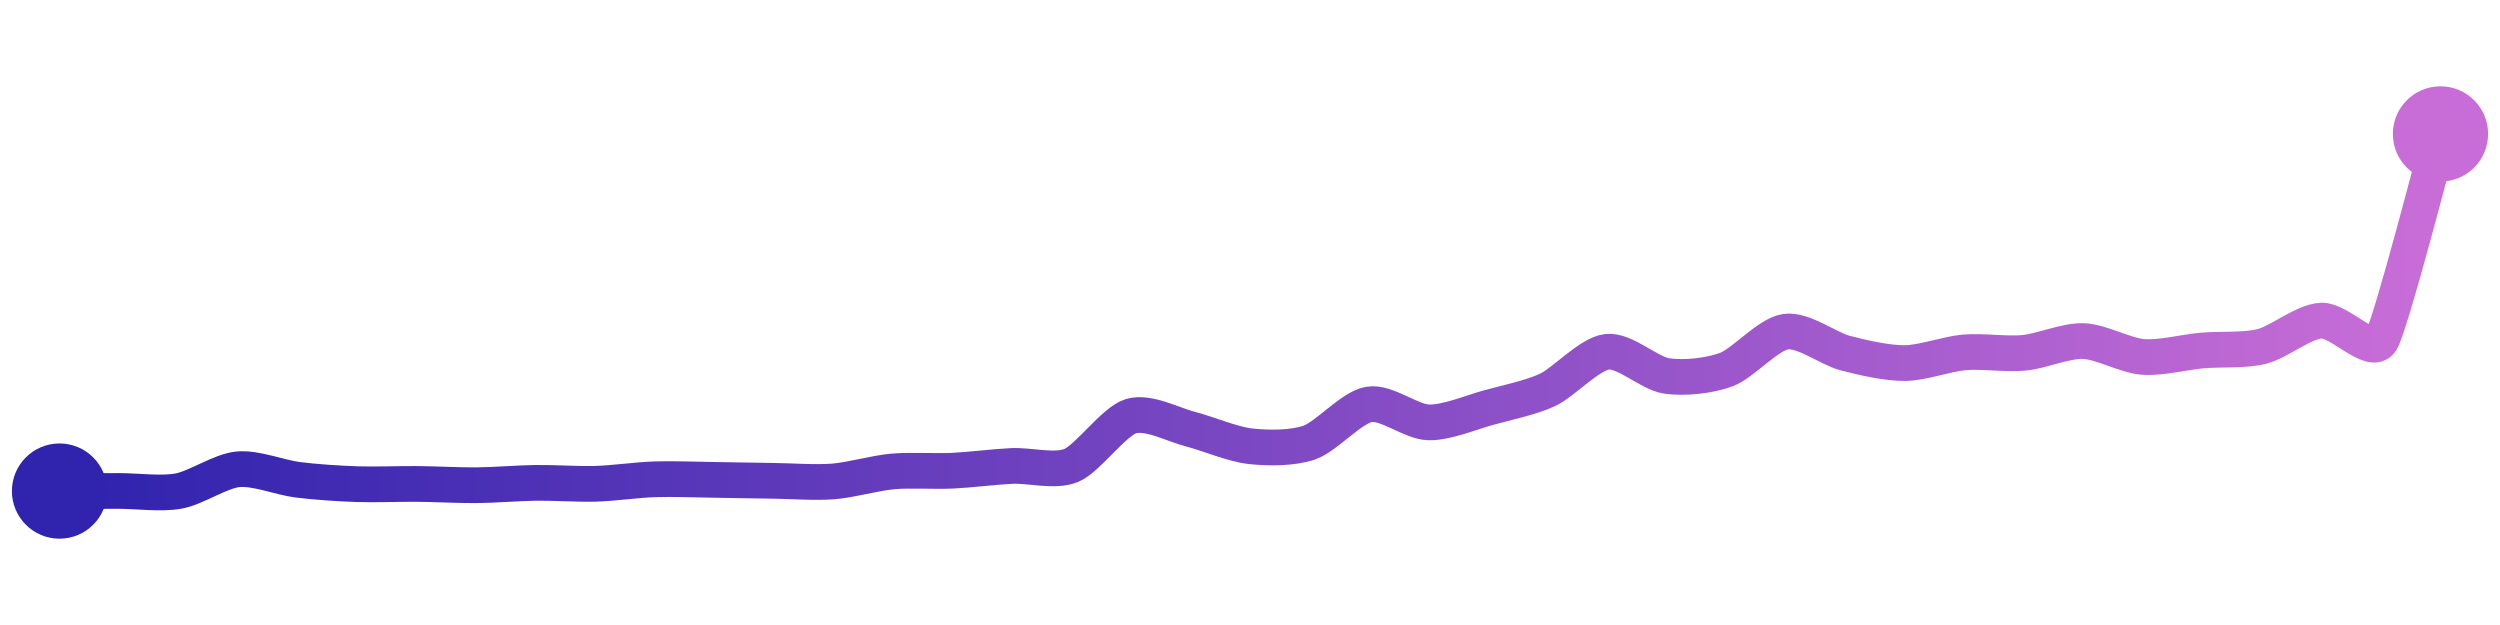
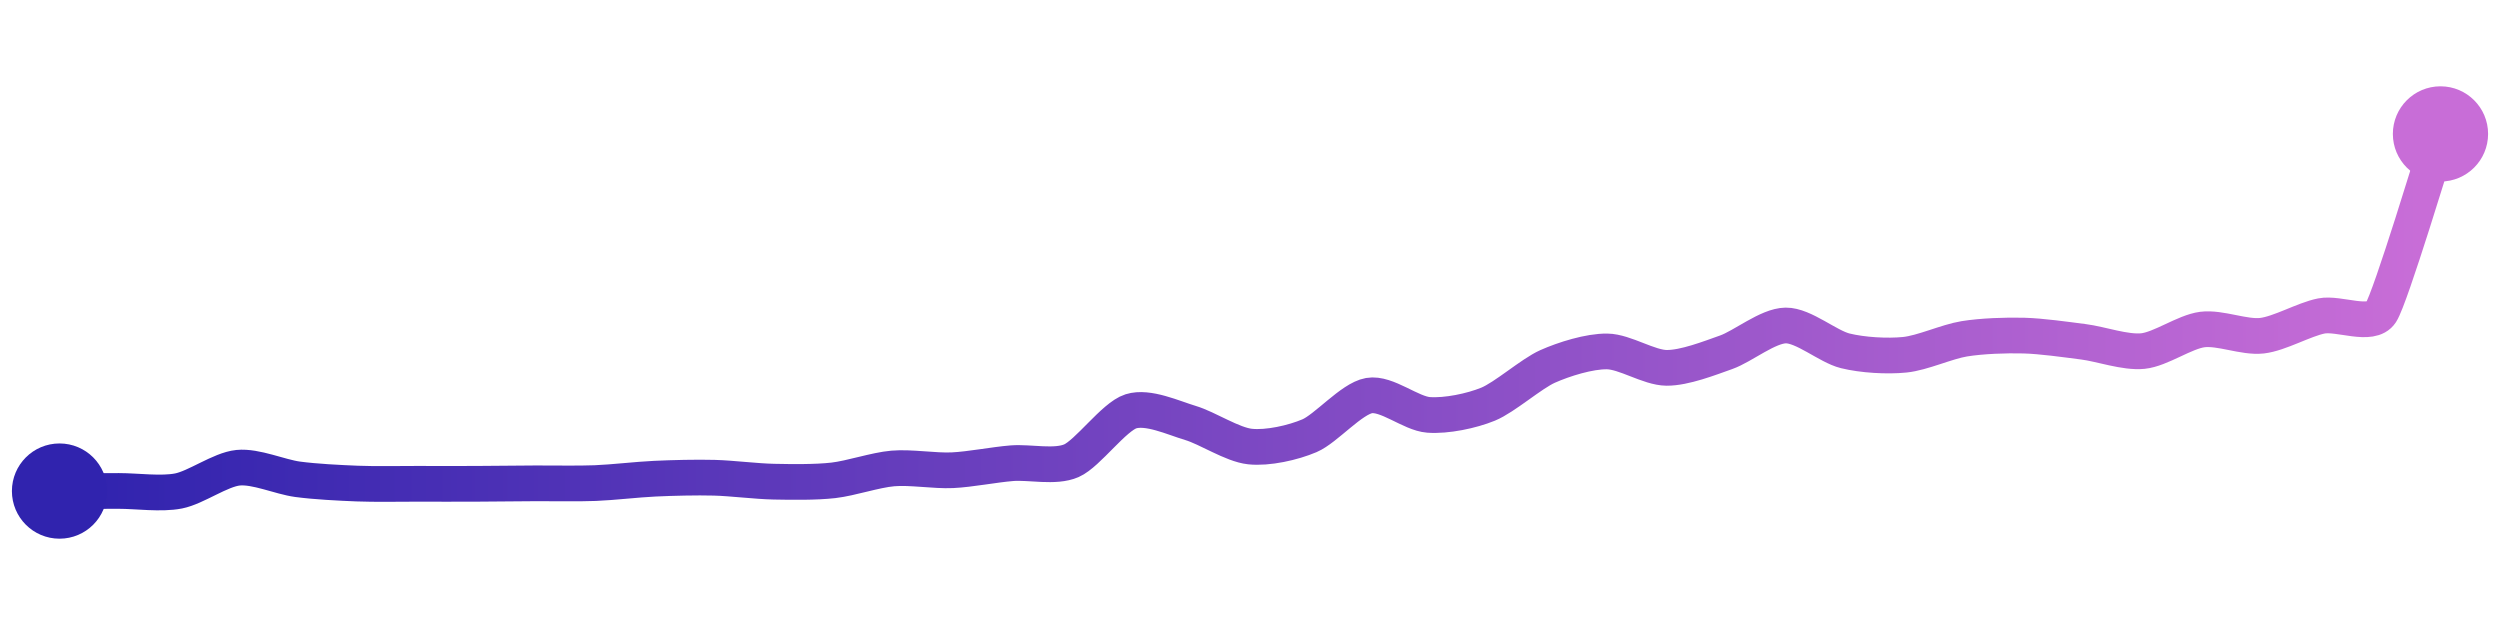
<svg xmlns="http://www.w3.org/2000/svg" width="200" height="50" viewBox="0 0 210 50">
  <defs>
    <linearGradient x1="0%" y1="0%" x2="100%" y2="0%" id="a">
      <stop stop-color="#3023AE" offset="0%" />
      <stop stop-color="#C86DD7" offset="100%" />
    </linearGradient>
  </defs>
-   <path stroke="url(#a)" stroke-width="3" stroke-linejoin="round" stroke-linecap="round" d="M5 40 C 6.5 40, 8.5 39.99, 10 39.99 S 13.52 40.27, 15 40 S 18.51 38.31, 20 38.17 S 23.51 38.86, 25 39.05 S 28.5 39.37, 30 39.42 S 33.5 39.39, 35 39.4 S 38.5 39.52, 40 39.51 S 43.5 39.33, 45 39.31 S 48.5 39.43, 50 39.39 S 53.5 39.06, 55 39.01 S 58.5 39.04, 60 39.06 S 63.5 39.12, 65 39.14 S 68.5 39.31, 70 39.19 S 73.51 38.48, 75 38.35 S 78.5 38.36, 80 38.29 S 83.5 37.96, 85 37.89 S 88.62 38.42, 90 37.84 S 93.56 34.15, 95 33.71 S 98.55 34.43, 100 34.8 S 103.51 36.06, 105 36.23 S 108.58 36.42, 110 35.92 S 113.52 32.97, 115 32.72 S 118.5 34.19, 120 34.23 S 123.55 33.4, 125 33 S 128.64 32.14, 130 31.5 S 133.51 28.47, 135 28.3 S 138.52 30.11, 140 30.33 S 143.59 30.32, 145 29.8 S 148.51 26.82, 150 26.61 S 153.55 28.03, 155 28.41 S 158.5 29.26, 160 29.25 S 163.51 28.48, 165 28.35 S 168.51 28.53, 170 28.39 S 173.5 27.35, 175 27.4 S 178.5 28.61, 180 28.73 S 183.51 28.32, 185 28.19 S 188.55 28.22, 190 27.85 S 193.5 25.75, 195 25.68 S 199.19 28.66, 200 27.4 S 204.59 11.44, 205 10" fill="none" />
+   <path stroke="url(#a)" stroke-width="3" stroke-linejoin="round" stroke-linecap="round" d="M5 40 C 6.5 40, 8.5 39.99, 10 39.99 S 13.53 40.28, 15 39.99 S 18.51 38.19, 20 38.04 S 23.51 38.81, 25 39.01 S 28.5 39.31, 30 39.37 S 33.5 39.39, 35 39.39 S 38.5 39.4, 40 39.39 S 43.5 39.36, 45 39.35 S 48.5 39.39, 50 39.33 S 53.5 39.03, 55 38.96 S 58.5 38.84, 60 38.88 S 63.5 39.18, 65 39.21 S 68.51 39.27, 70 39.1 S 73.51 38.23, 75 38.1 S 78.5 38.32, 80 38.25 S 83.5 37.78, 85 37.66 S 88.63 38.05, 90 37.45 S 93.57 33.75, 95 33.3 S 98.56 33.85, 100 34.28 S 103.51 36.1, 105 36.26 S 108.62 35.94, 110 35.35 S 113.52 32.24, 115 31.98 S 118.5 33.49, 120 33.6 S 123.61 33.27, 125 32.7 S 128.63 30.14, 130 29.53 S 133.5 28.25, 135 28.27 S 138.5 29.64, 140 29.65 S 143.59 28.84, 145 28.34 S 148.5 26.11, 150 26.09 S 153.54 27.86, 155 28.22 S 158.51 28.7, 160 28.55 S 163.52 27.45, 165 27.21 S 168.5 26.9, 170 26.94 S 173.51 27.27, 175 27.46 S 178.51 28.39, 180 28.24 S 183.51 26.62, 185 26.43 S 188.51 27.12, 190 26.95 S 193.53 25.58, 195 25.29 S 199.18 26.26, 200 25 S 204.53 11.42, 205 10" fill="none" />
  <circle r="4" cx="5" cy="40" fill="#3023AE" />
  <circle r="4" cx="205" cy="10" fill="#C86DD7" />
</svg>
